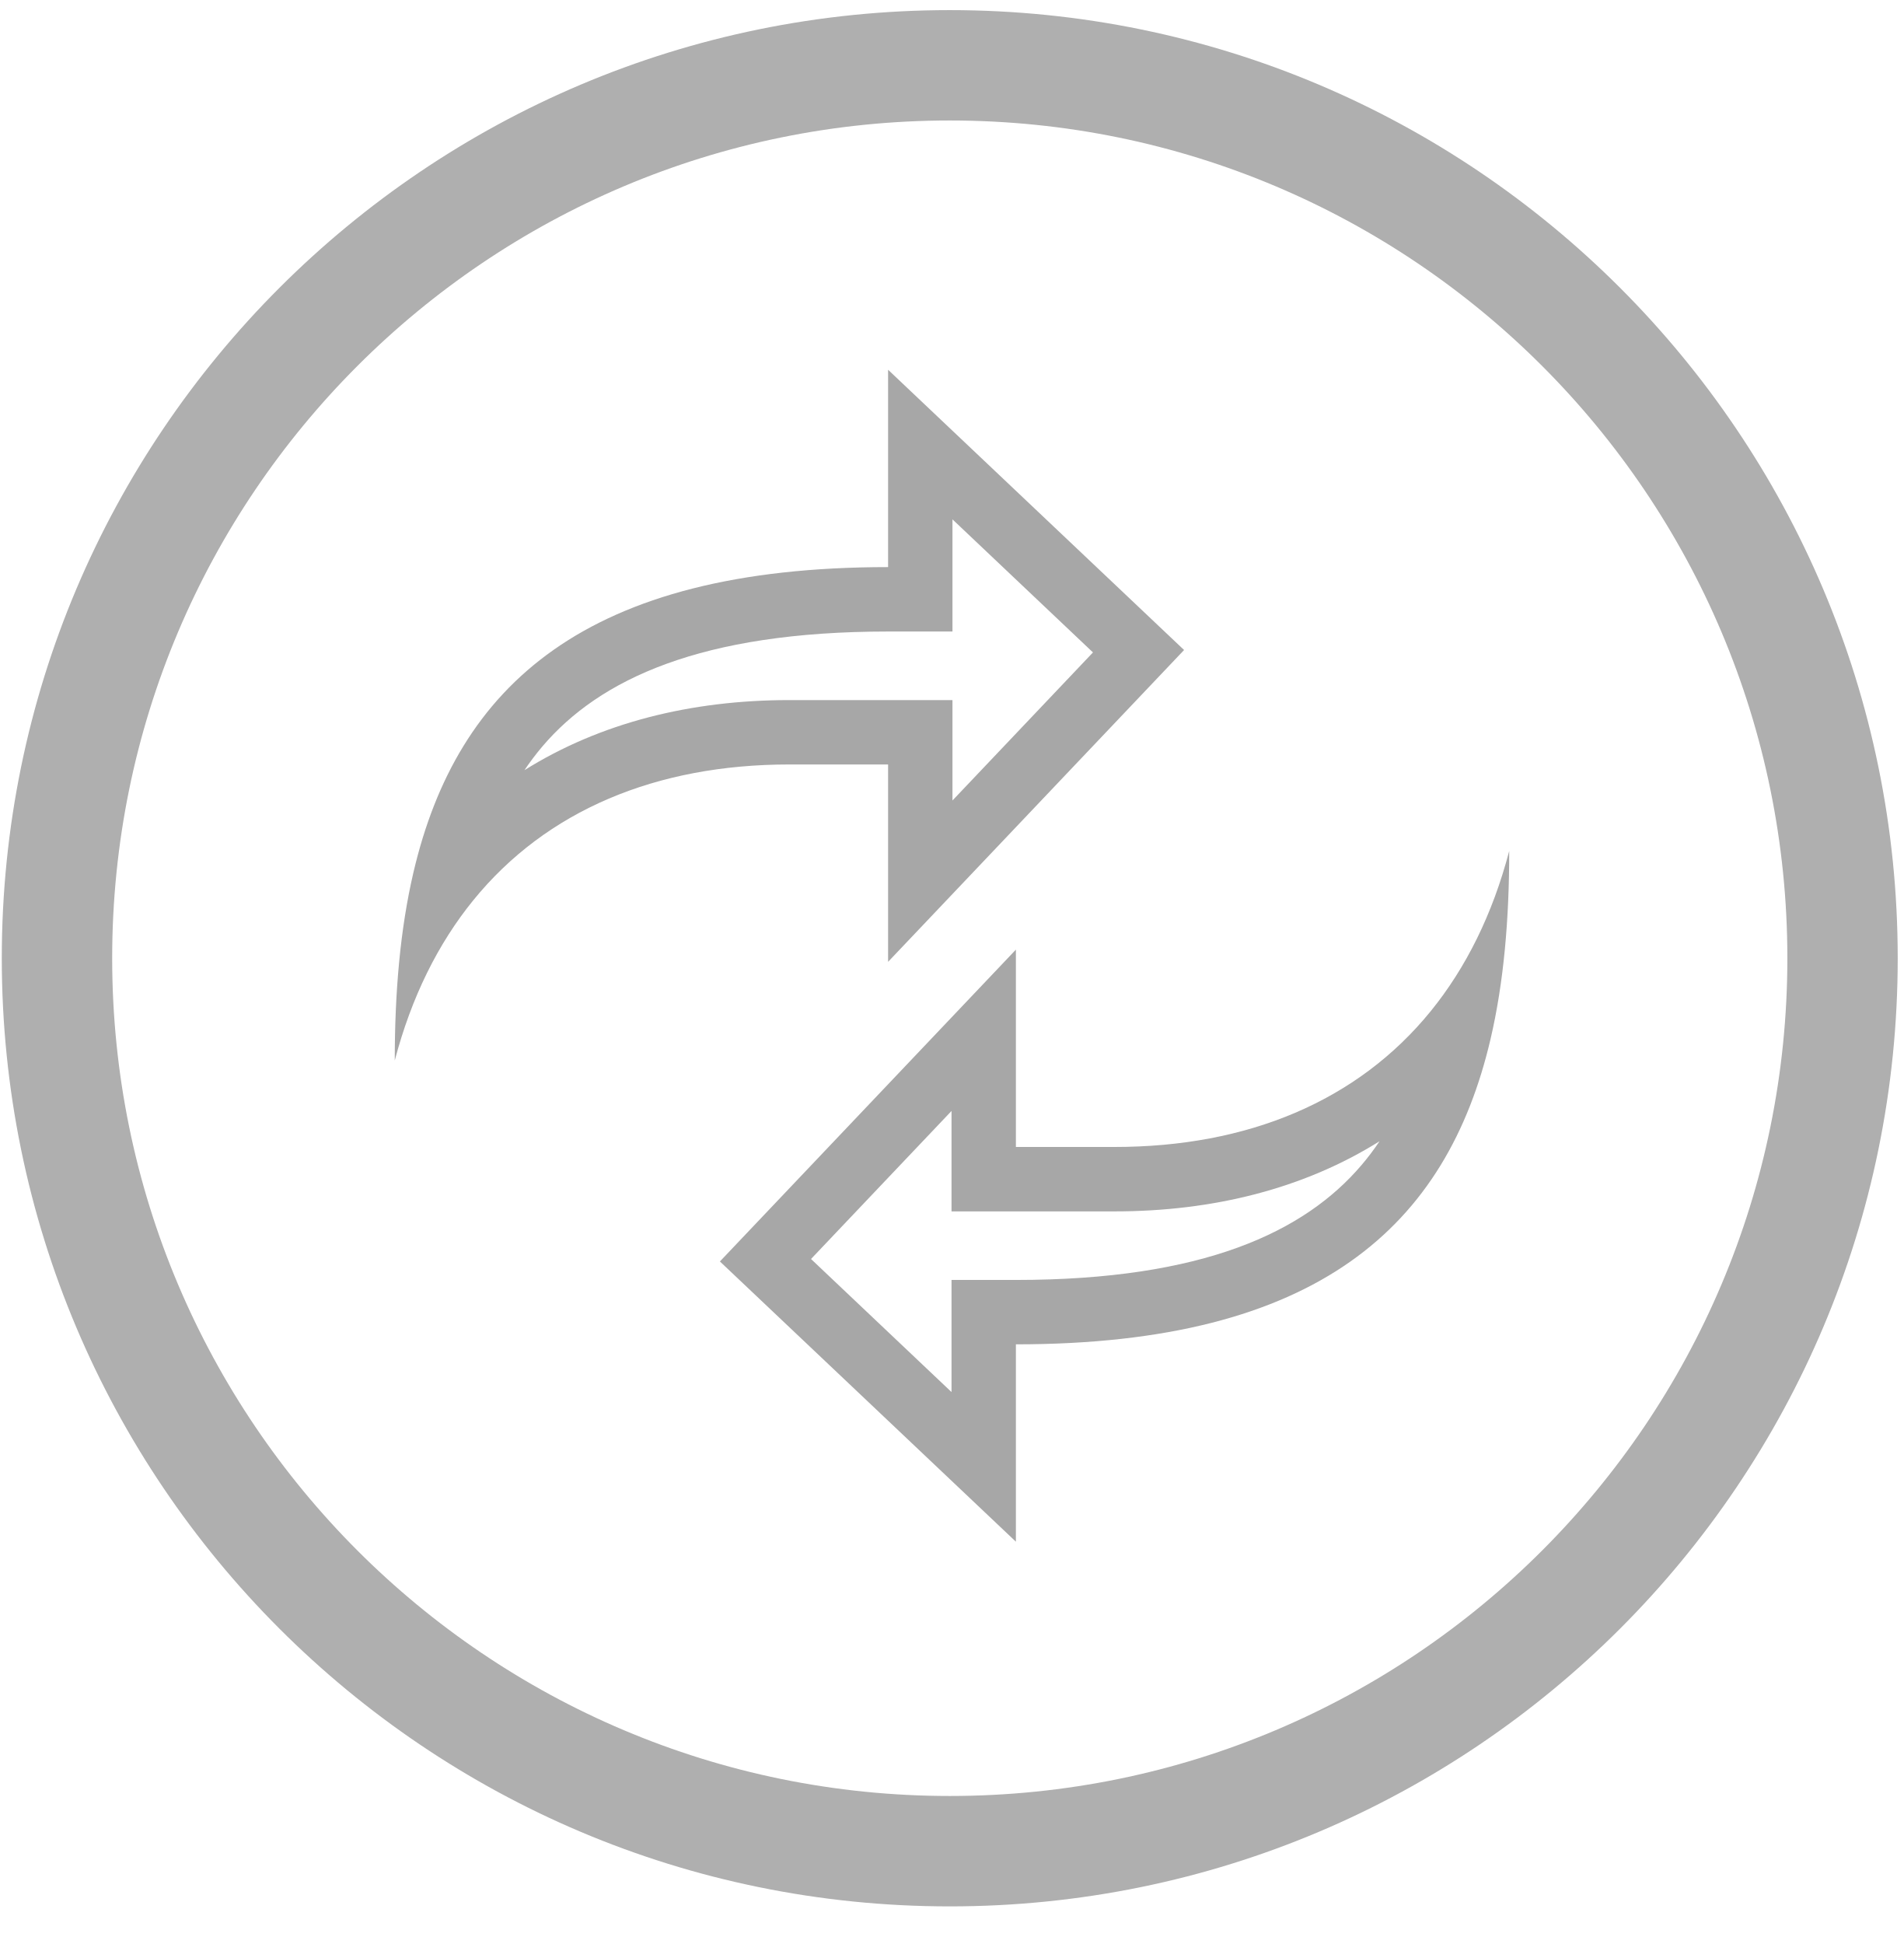
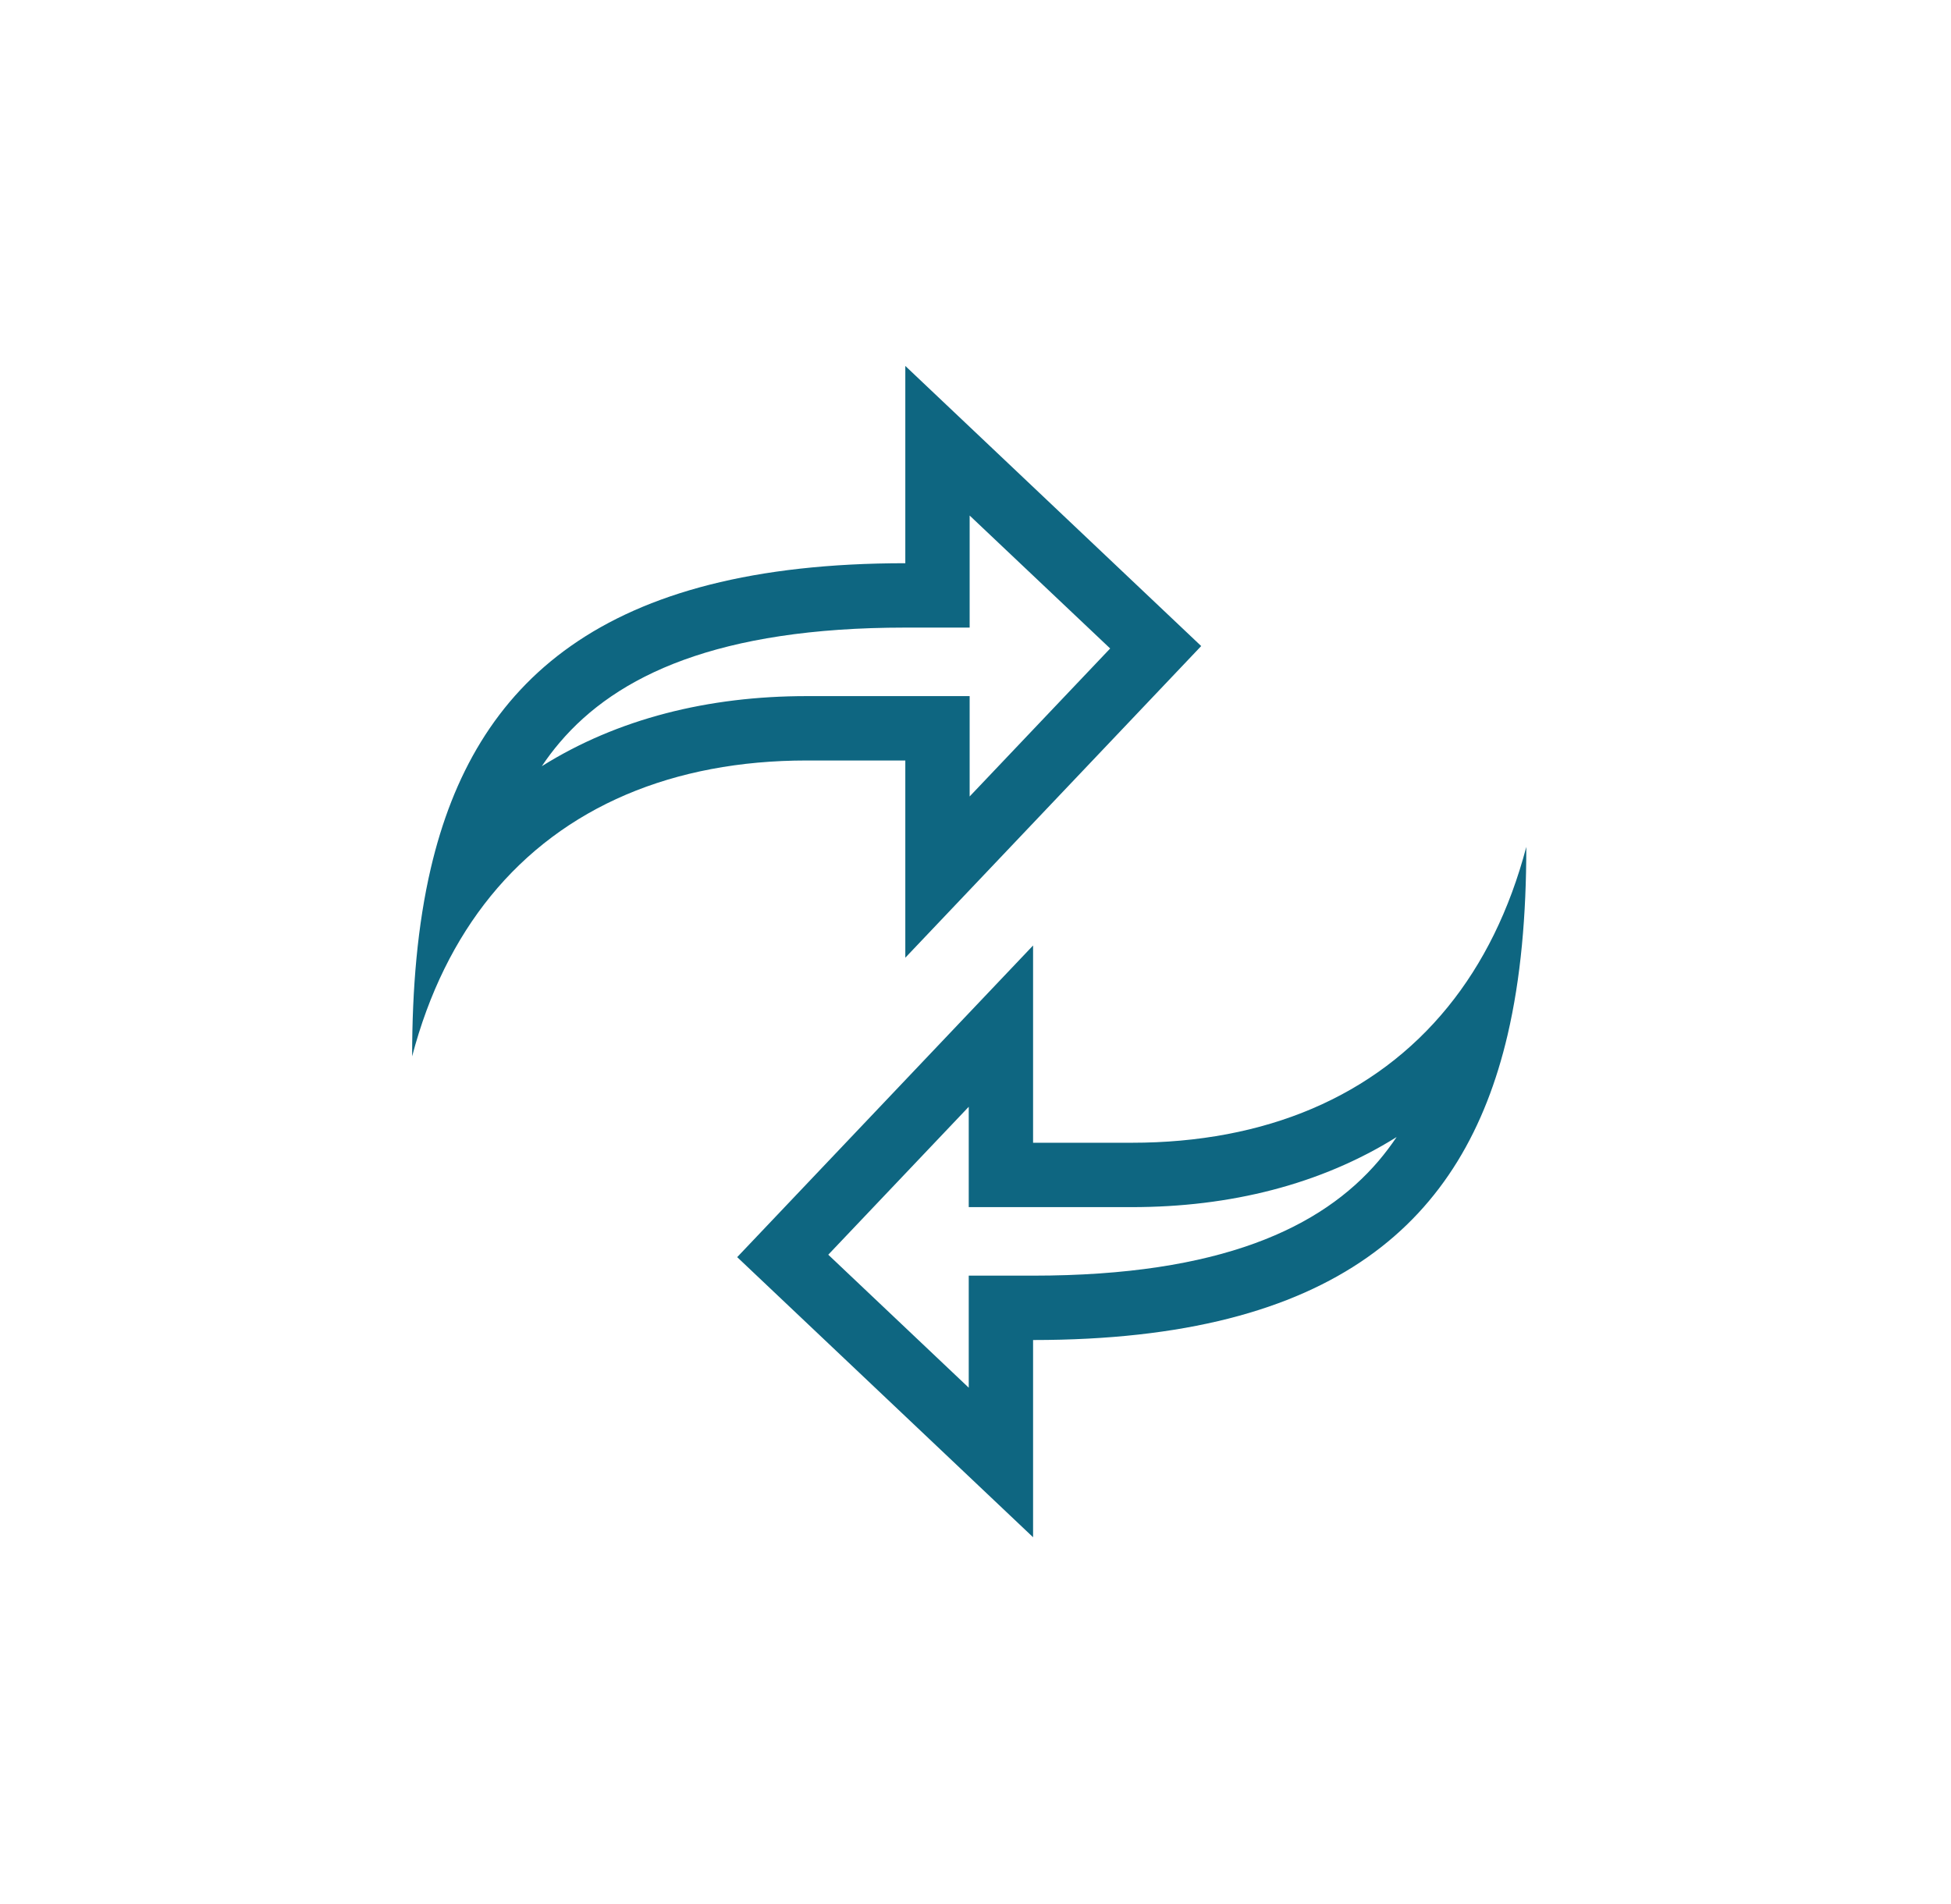
- <svg xmlns="http://www.w3.org/2000/svg" width="48" height="49" viewBox="0 0 48 49" fill="none">
-   <g style="mix-blend-mode:luminosity" opacity="0.5">
-     <path fill-rule="evenodd" clip-rule="evenodd" d="M23.944 45.269C35.606 45.269 45.06 35.815 45.06 24.153C45.06 12.491 35.606 3.037 23.944 3.037C12.282 3.037 2.828 12.491 2.828 24.153C2.828 35.815 12.282 45.269 23.944 45.269ZM23.944 48.052C37.143 48.052 47.842 37.352 47.842 24.153C47.842 10.954 37.143 0.255 23.944 0.255C10.745 0.255 0.045 10.954 0.045 24.153C0.045 37.352 10.745 48.052 23.944 48.052Z" fill="#1A7794" style="mix-blend-mode:overlay" />
-     <path fill-rule="evenodd" clip-rule="evenodd" d="M29.851 16.384L22.389 9.32V14.294C14.767 14.294 11.524 17.286 10.424 21.985C10.088 23.42 9.952 25.014 9.952 26.731C10.372 25.132 11.044 23.784 11.93 22.694C13.773 20.426 16.542 19.269 19.901 19.269H22.389V24.244L29.851 16.384ZM18.149 31.796L25.611 38.86V33.885C33.233 33.885 36.475 30.893 37.576 26.195C37.912 24.76 38.048 23.165 38.048 21.448C37.628 23.048 36.956 24.395 36.07 25.486C34.227 27.754 31.458 28.91 28.099 28.91H25.611V23.936L18.149 31.796ZM23.988 28.003L20.446 31.734L23.988 35.088V32.262H25.611C30.33 32.262 32.886 31.057 34.325 29.366C34.486 29.177 34.637 28.977 34.779 28.766C32.866 29.963 30.581 30.534 28.099 30.534H23.988V28.003ZM24.012 20.177L27.554 16.445L24.012 13.091V15.918H22.389C17.67 15.918 15.114 17.123 13.675 18.813C13.514 19.003 13.363 19.203 13.221 19.413C15.134 18.216 17.419 17.646 19.901 17.646H24.012V20.177Z" fill="#0E6681" />
-   </g>
+ <svg xmlns="http://www.w3.org/2000/svg" width="41" height="40" viewBox="0 0 41 40" fill="none">
+   <path fill-rule="evenodd" clip-rule="evenodd" d="M20.321 37.649C30.039 37.649 37.917 29.771 37.917 20.053C37.917 10.334 30.039 2.456 20.321 2.456C10.602 2.456 2.724 10.334 2.724 20.053C2.724 29.771 10.602 37.649 20.321 37.649ZM20.321 39.968C31.32 39.968 40.236 31.052 40.236 20.053C40.236 9.054 31.32 0.137 20.321 0.137C9.322 0.137 0.405 9.054 0.405 20.053C0.405 31.052 9.322 39.968 20.321 39.968Z" fill="#1A7794" style="mix-blend-mode:overlay" />
+   <path fill-rule="evenodd" clip-rule="evenodd" d="M25.243 13.578L19.025 7.691V11.837C12.674 11.837 9.971 14.33 9.054 18.245C8.774 19.442 8.661 20.77 8.661 22.201C9.011 20.868 9.571 19.745 10.309 18.836C11.845 16.947 14.153 15.983 16.952 15.983H19.025V20.128L25.243 13.578ZM15.492 26.421L21.71 32.308V28.163C28.061 28.163 30.764 25.669 31.681 21.754C31.961 20.558 32.075 19.229 32.075 17.799C31.724 19.131 31.165 20.254 30.426 21.163C28.89 23.053 26.583 24.017 23.783 24.017H21.71V19.871L15.492 26.421ZM20.358 23.261L17.406 26.37L20.358 29.165V26.81H21.71C25.643 26.81 27.773 25.805 28.972 24.397C29.106 24.239 29.232 24.072 29.35 23.897C27.756 24.894 25.852 25.37 23.783 25.37H20.358V23.261ZM20.377 16.739L23.33 13.629L20.377 10.835V13.19H19.025C15.093 13.19 12.963 14.194 11.764 15.603C11.629 15.761 11.503 15.928 11.386 16.103C12.979 15.105 14.883 14.63 16.952 14.63H20.377V16.739Z" fill="#0E6681" />
</svg>
